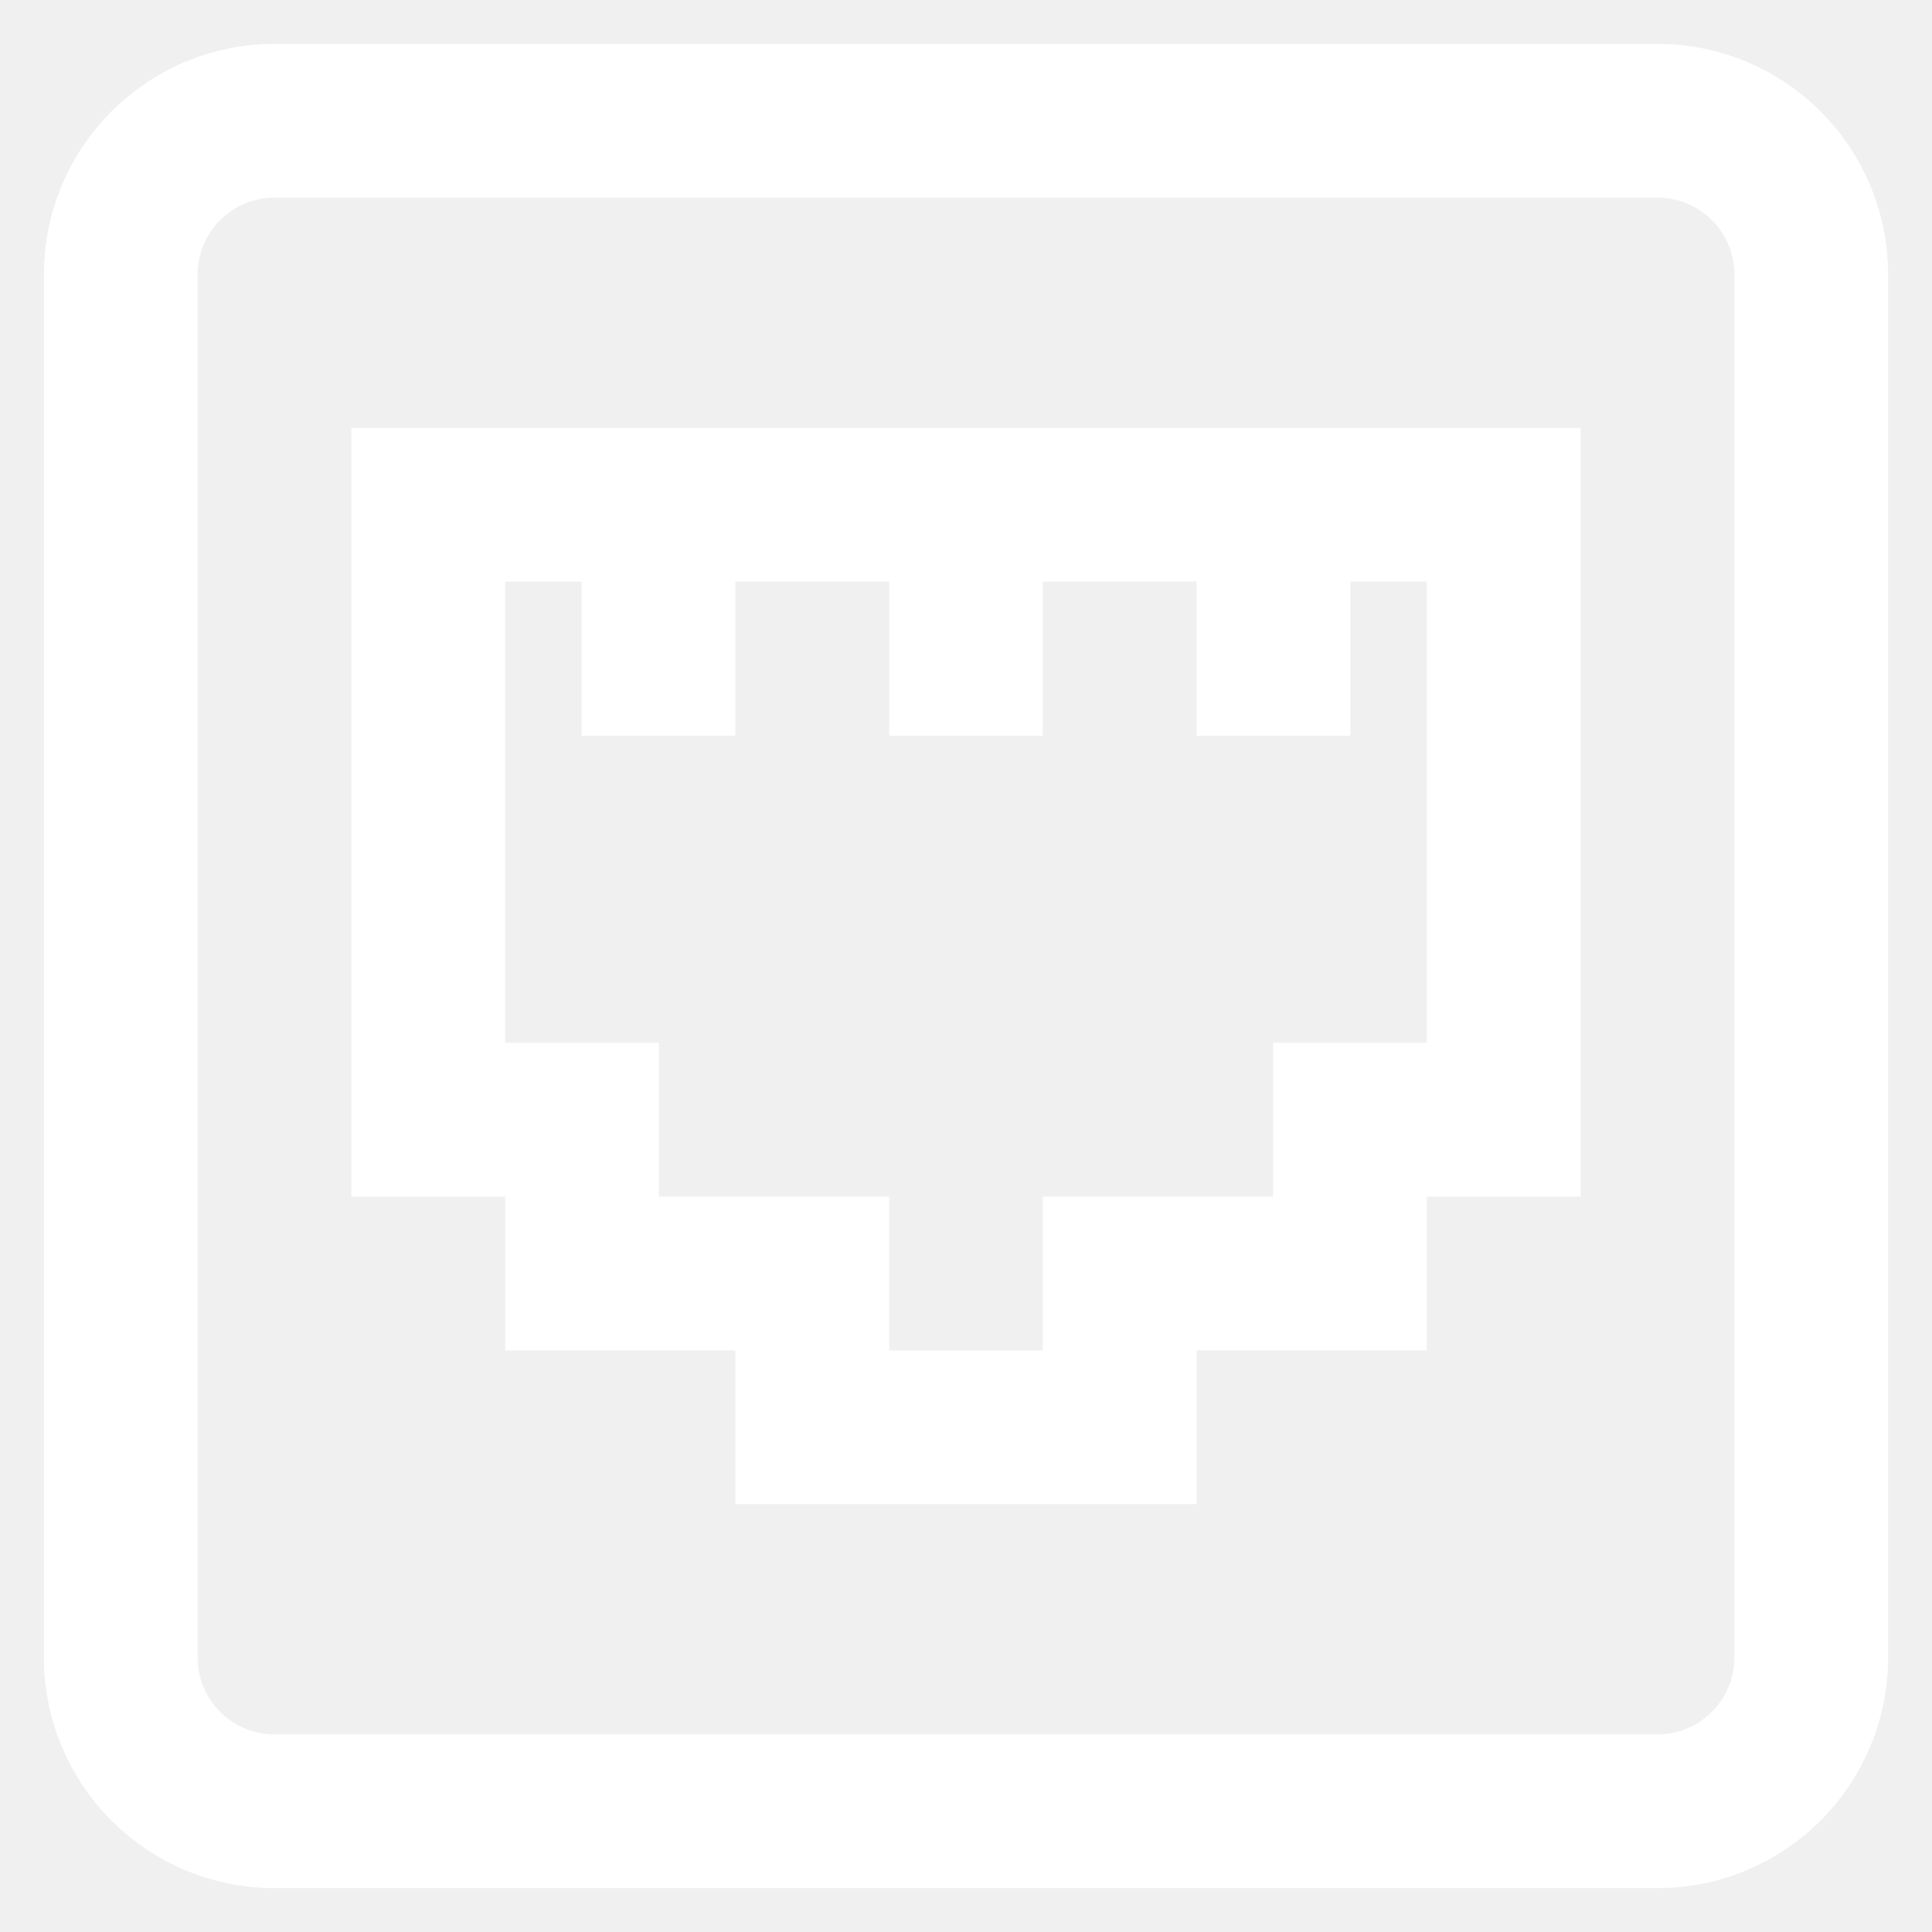
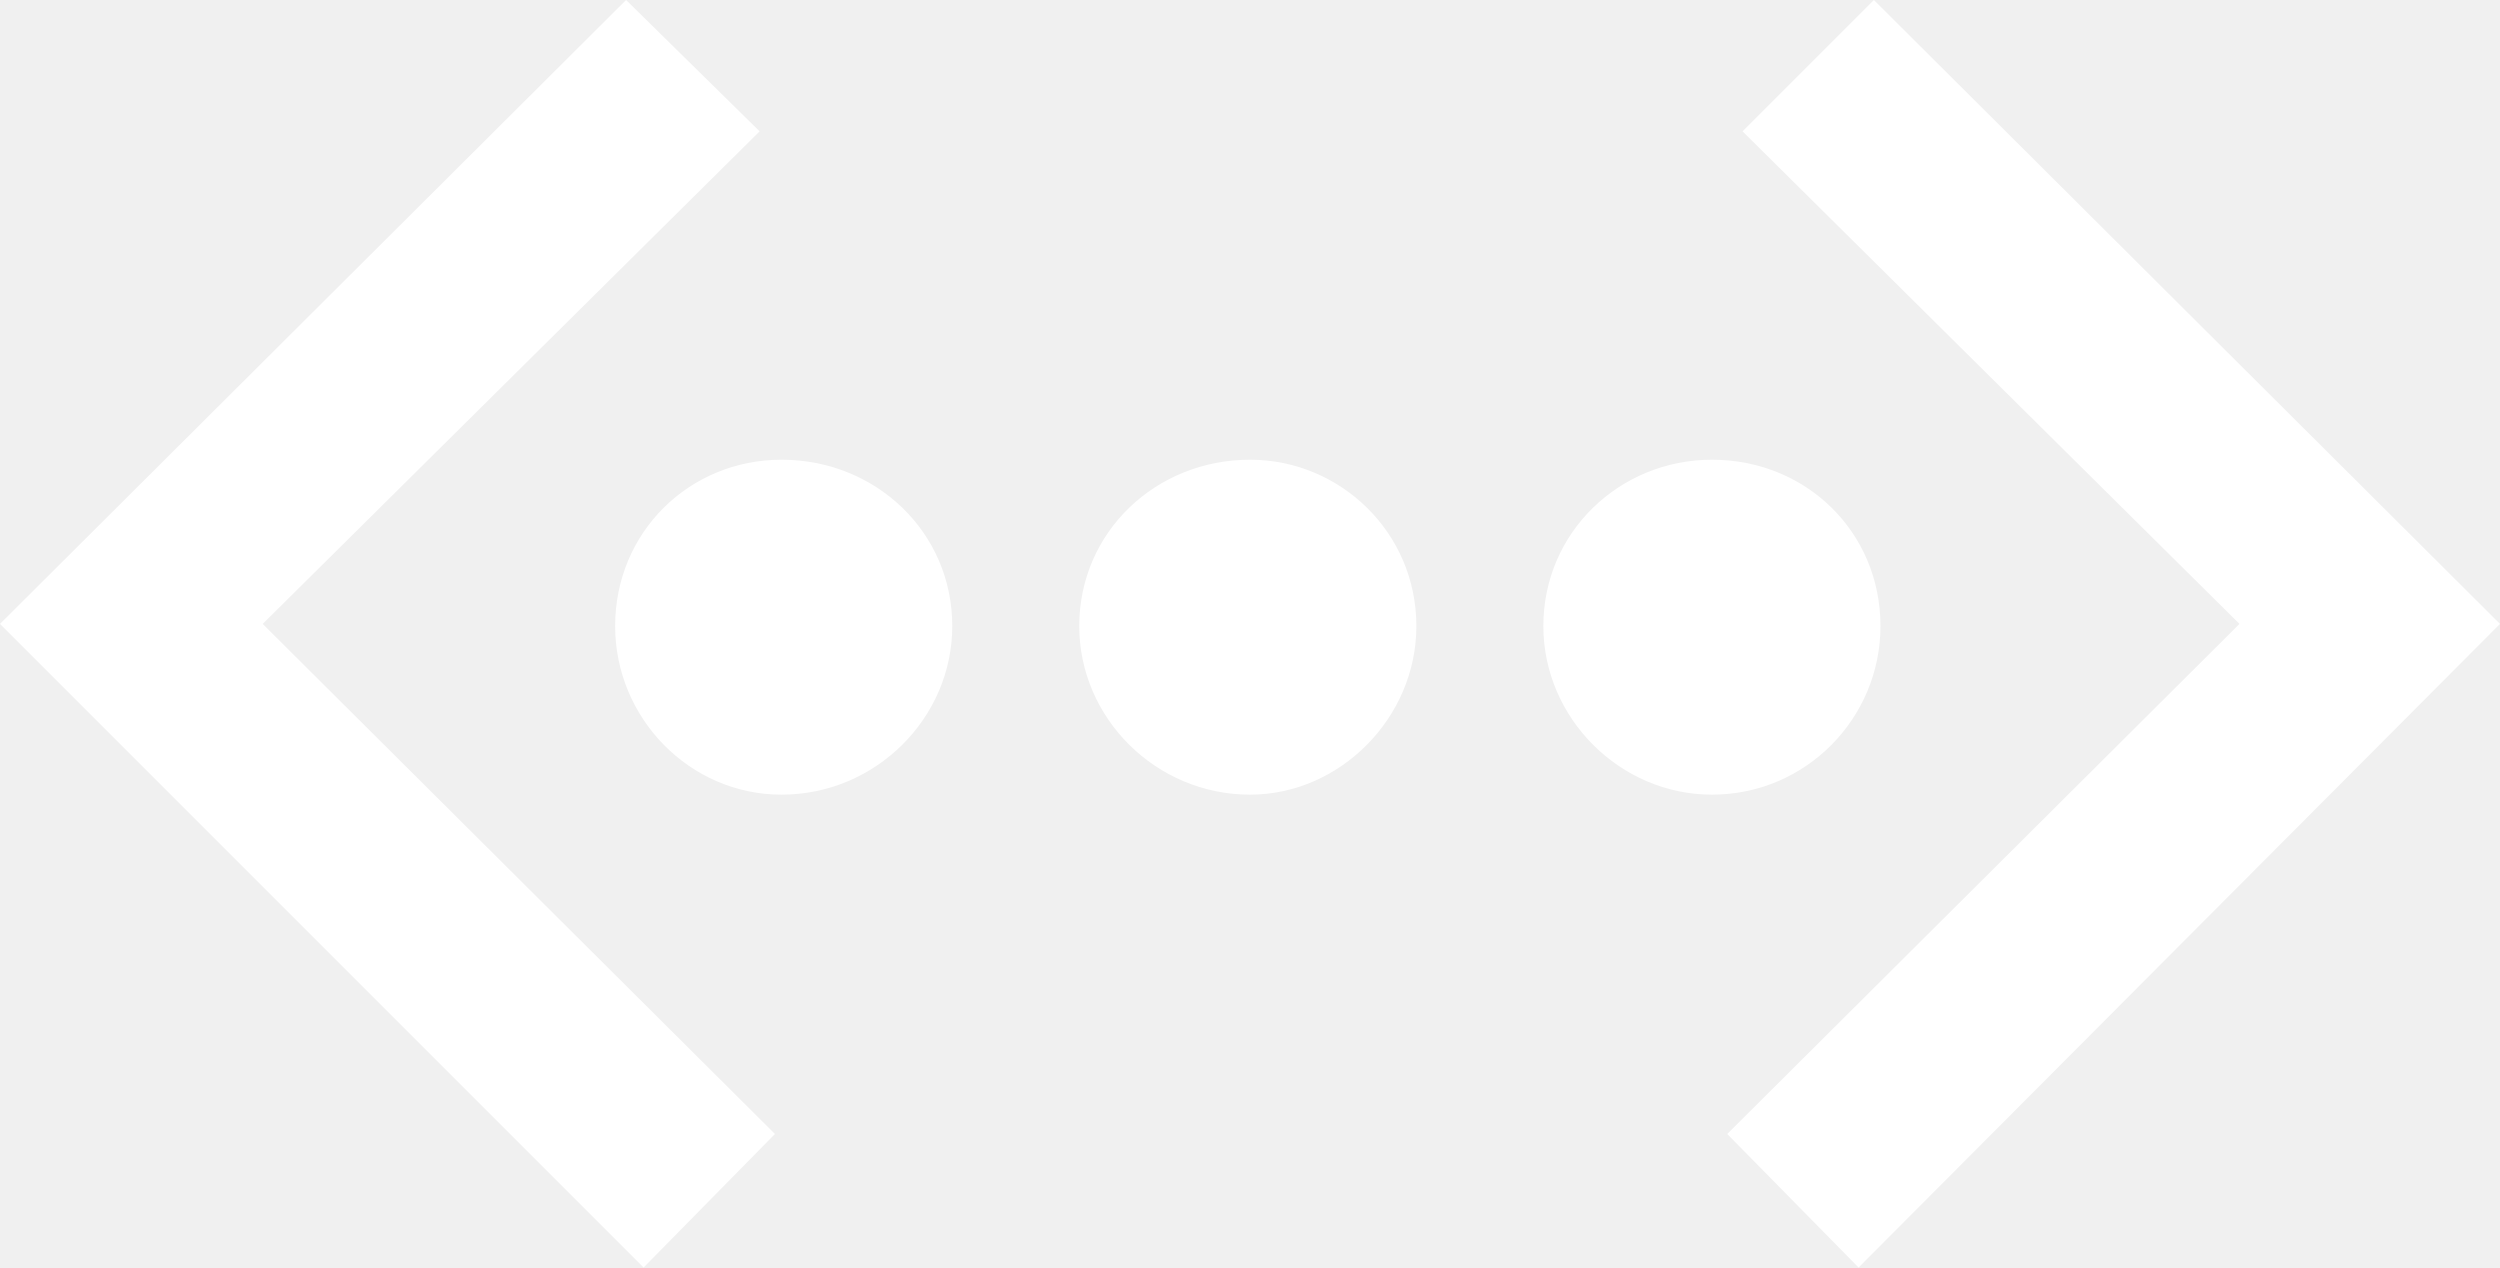
- <svg xmlns="http://www.w3.org/2000/svg" width="800px" height="800px" viewBox="0 0 24 24" id="Layer_1" data-name="Layer 1" fill="#ffffff" stroke="#ffffff">
-   <g id="SVGRepo_bgCarrier" stroke-width="0" />
-   <g id="SVGRepo_tracerCarrier" stroke-linecap="round" stroke-linejoin="round" />
-   <g id="SVGRepo_iconCarrier">
-     <defs>
-       <style>.cls-1{fill:none;stroke:#ffffff;stroke-miterlimit:10;stroke-width:1.91px;}</style>
-     </defs>
-     <rect class="cls-1" x="1.5" y="1.5" width="21" height="21" rx="1.91" />
-     <polygon class="cls-1" points="5.32 6.27 5.32 13.91 7.23 13.91 7.23 15.82 10.09 15.82 10.09 17.73 13.91 17.73 13.91 15.82 16.77 15.82 16.77 13.91 18.68 13.91 18.68 6.27 5.32 6.27" />
-     <line class="cls-1" x1="8.18" y1="9.14" x2="8.18" y2="6.27" />
-     <line class="cls-1" x1="12" y1="9.14" x2="12" y2="6.27" />
-     <line class="cls-1" x1="15.82" y1="9.14" x2="15.82" y2="6.27" />
+ <svg xmlns="http://www.w3.org/2000/svg" version="1.1" id="Layer_1" x="0px" y="0px" viewBox="0 0 221.078 112.087" enable-background="new 0 0 221.078 112.087" xml:space="preserve">
+   <g>
+     <path fill="#ffffff" d="M56.915,112.087L0,55.173L55.366,0l11.809,11.615L23.23,55.173l45.3,45.106   L56.915,112.087z M54.398,55.366c0-8.324,6.582-14.713,14.712-14.713   c8.325,0,15.1,6.389,15.1,14.713c0,8.131-6.775,14.906-15.1,14.906   C60.98,70.272,54.398,63.497,54.398,55.366z M95.439,55.366   c0-8.324,6.776-14.713,15.1-14.713c7.937,0,14.712,6.389,14.712,14.713   c0,8.131-6.775,14.906-14.712,14.906C102.215,70.272,95.439,63.497,95.439,55.366z    M136.48,55.366c0-8.324,6.775-14.713,14.906-14.713   c8.324,0,14.906,6.389,14.906,14.713c0,8.131-6.582,14.906-14.906,14.906   C143.255,70.272,136.48,63.497,136.48,55.366z M152.741,100.279l45.3-45.106   l-43.945-43.558L165.711,0l55.366,55.173l-56.721,56.915L152.741,100.279z" />
  </g>
</svg>
